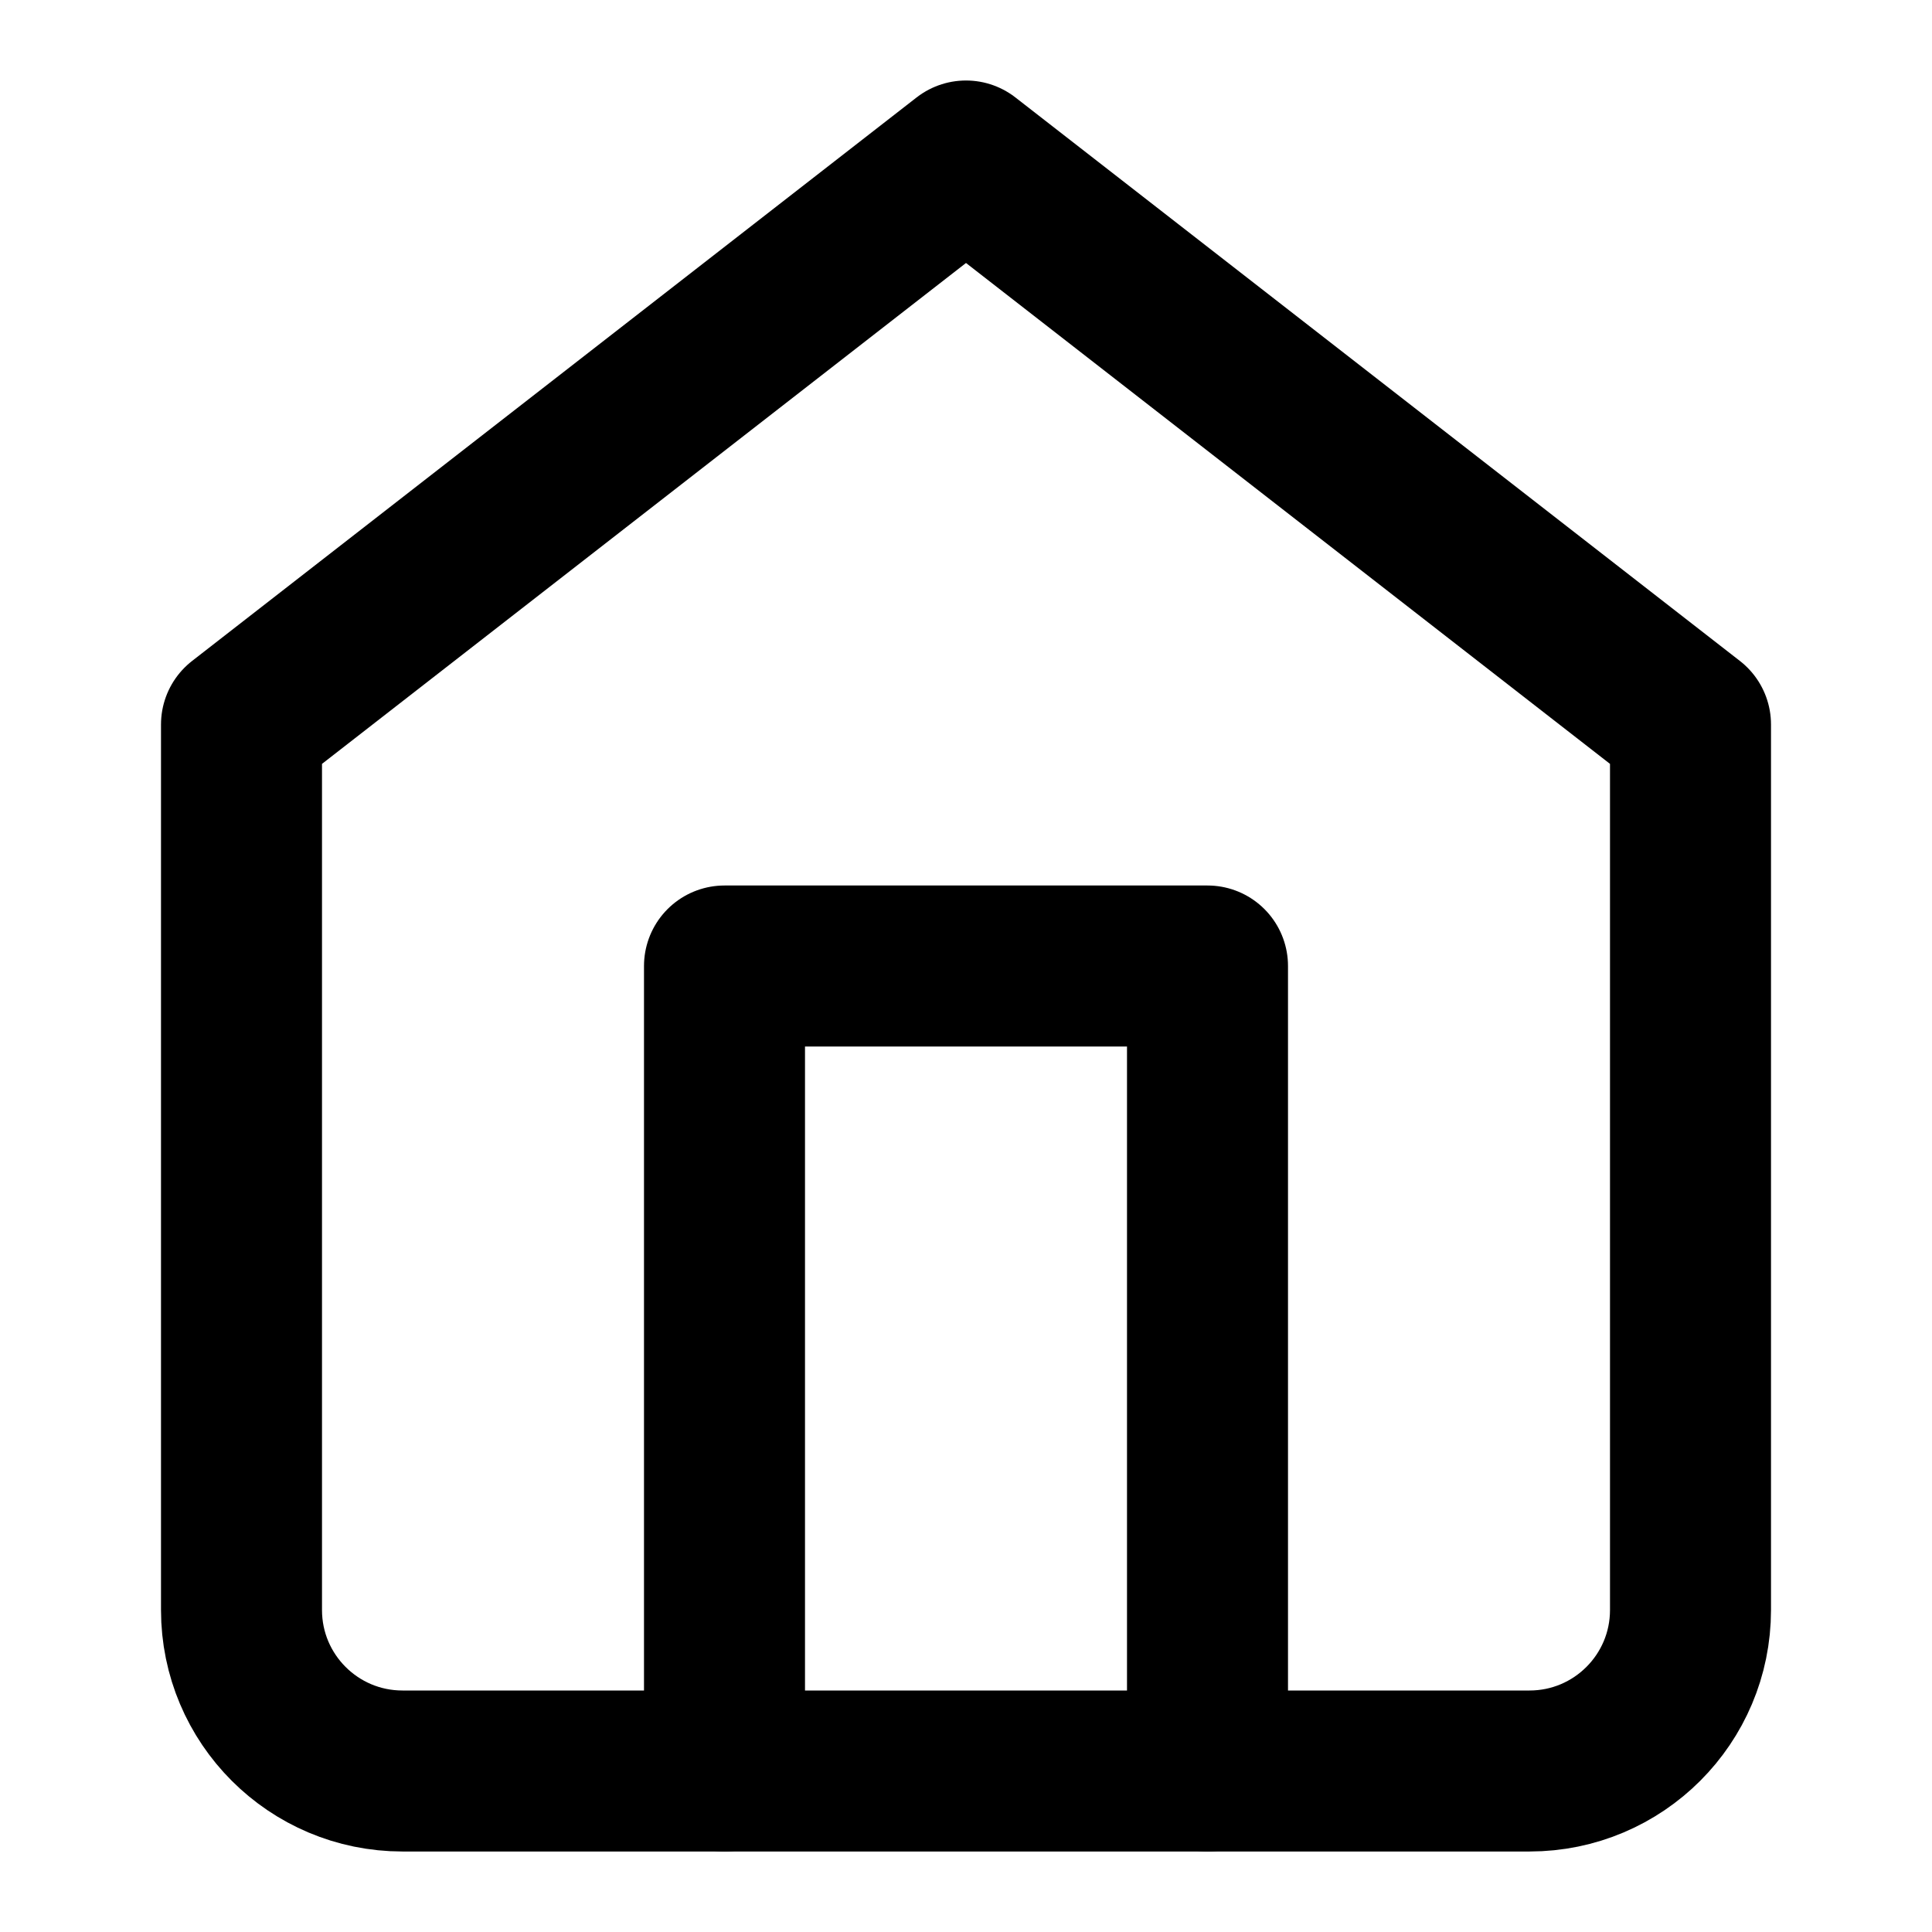
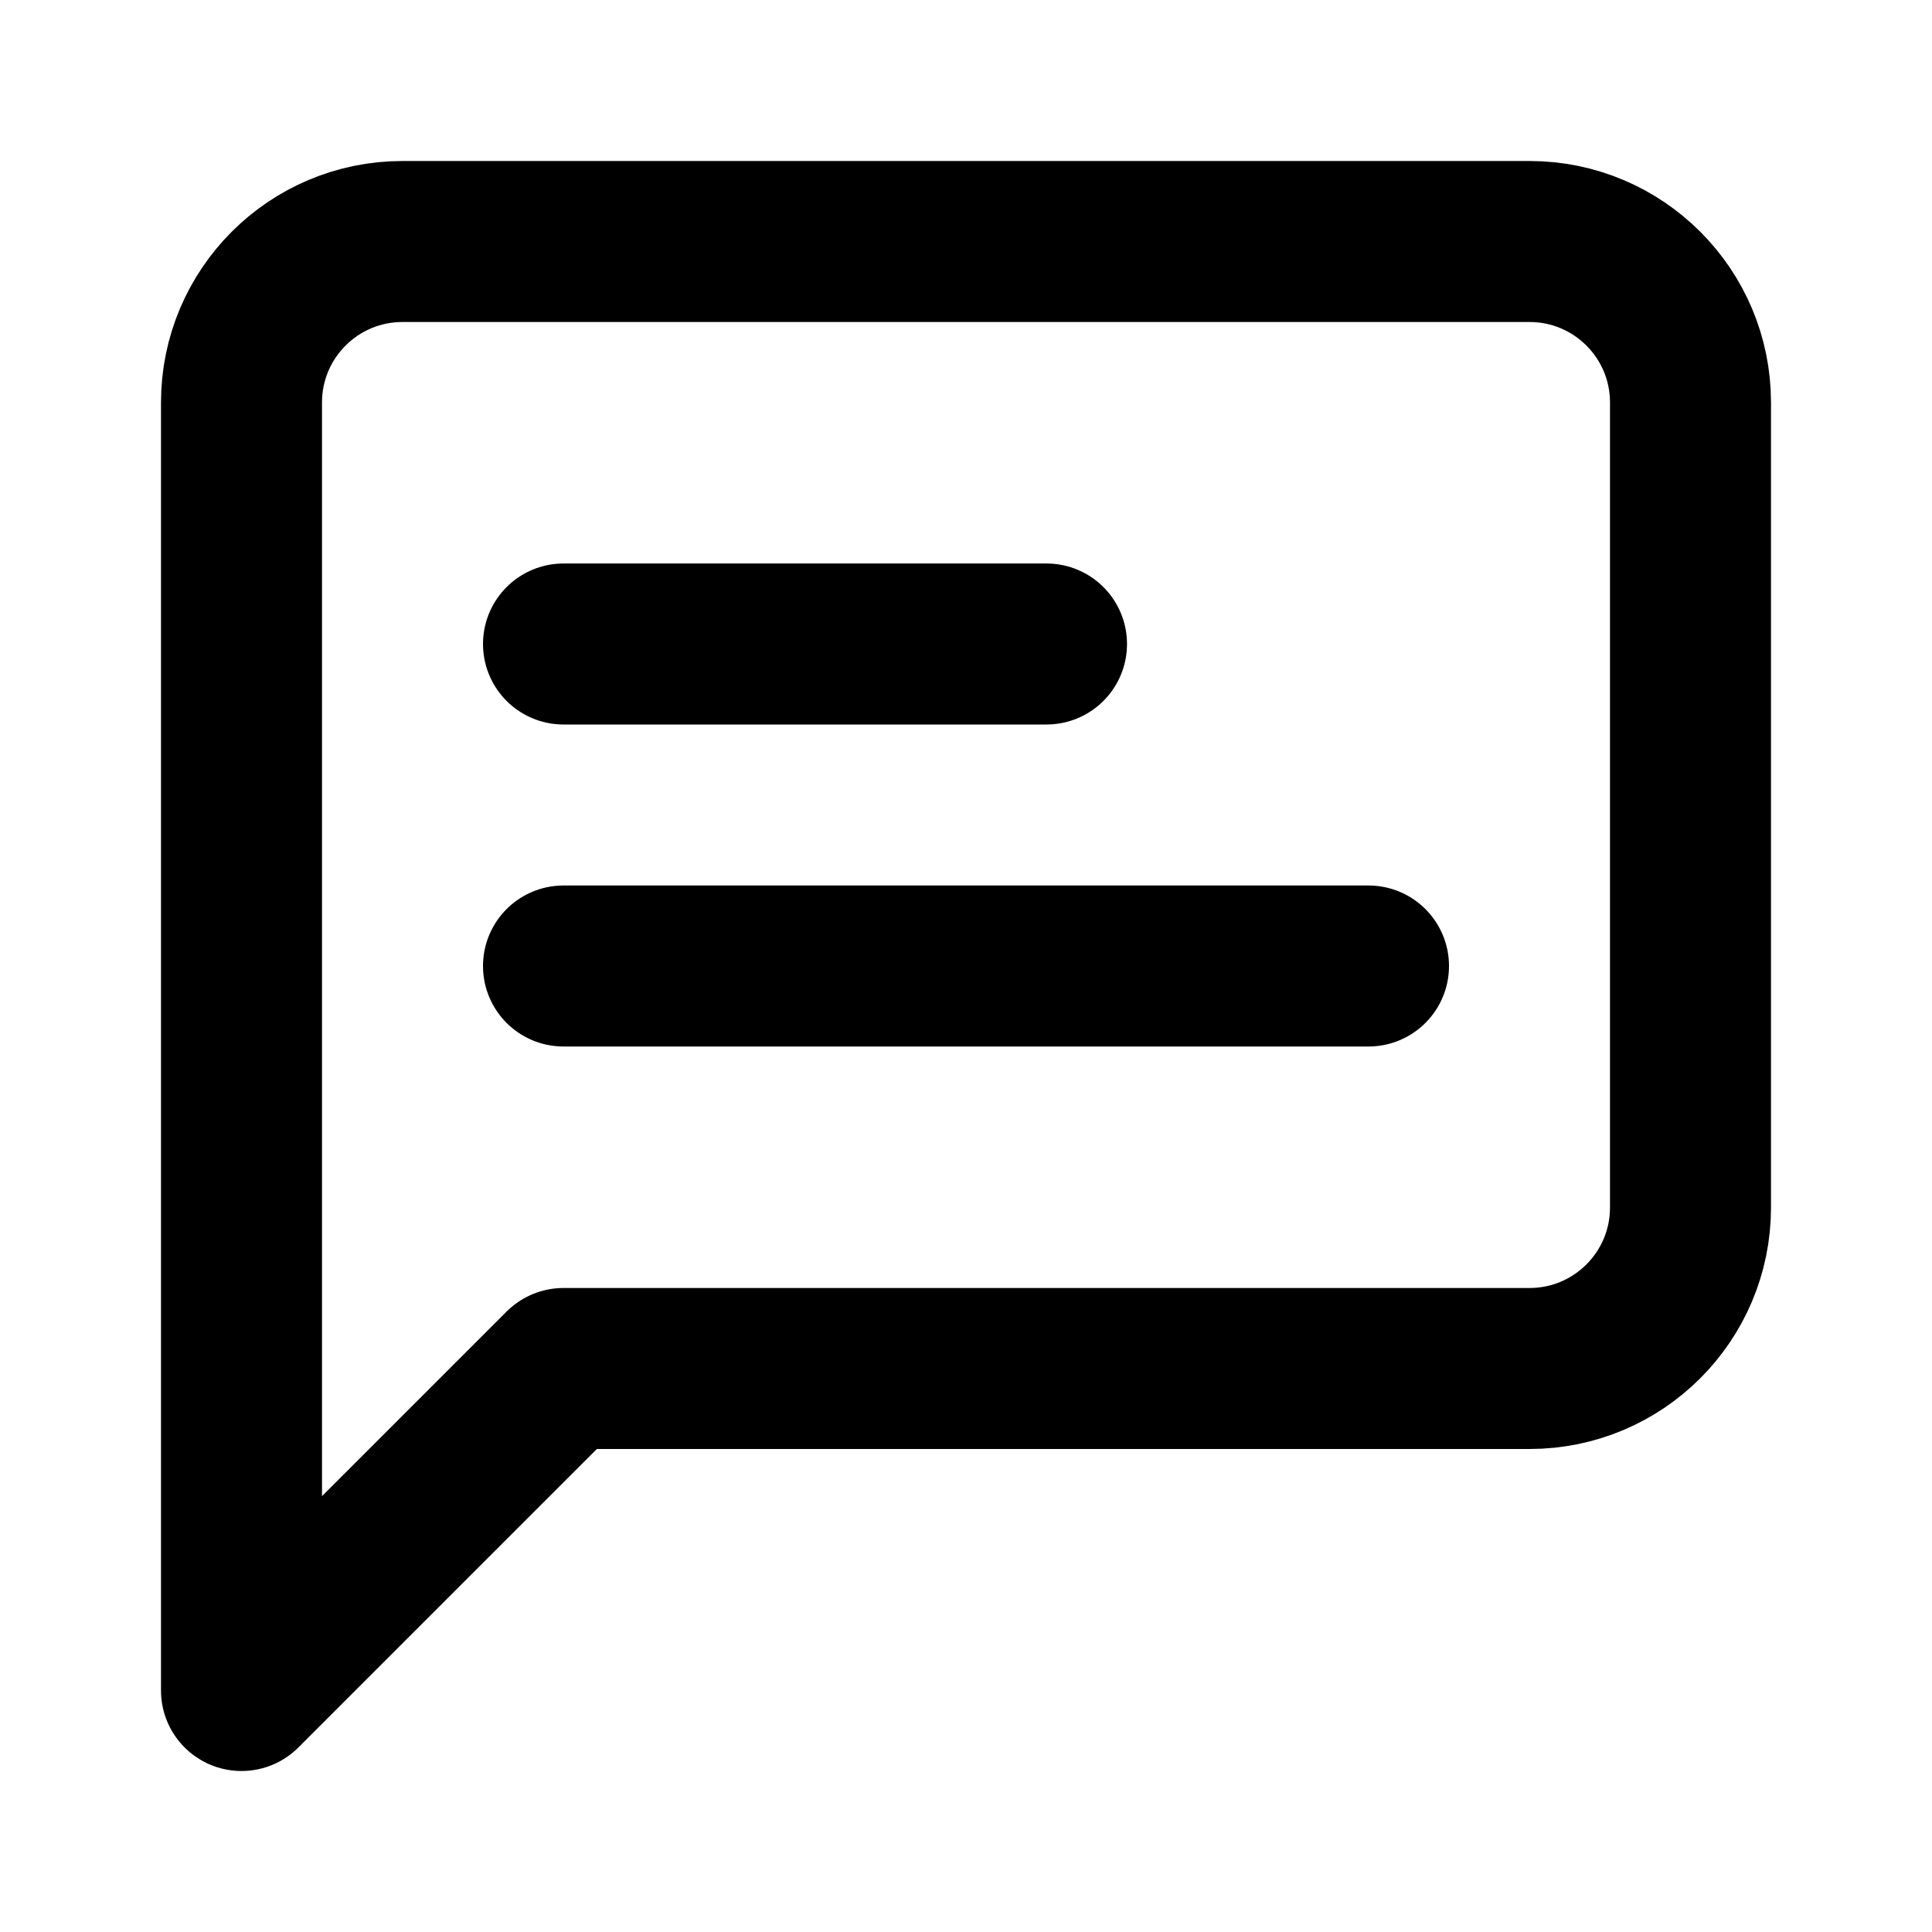
- <svg xmlns="http://www.w3.org/2000/svg" width="24" height="24" viewBox="0 0 24 24" fill="none" stroke="currentColor" stroke-width="2" stroke-linecap="round" stroke-linejoin="round" class="lucide lucide-home">
-   <path d="m3 9 9-7 9 7v11a2 2 0 0 1-2 2H5a2 2 0 0 1-2-2z" />
-   <polyline points="9 22 9 12 15 12 15 22" />
+ <svg xmlns="http://www.w3.org/2000/svg" width="24" height="24" viewBox="0 0 24 24" fill="none" stroke="currentColor" stroke-width="2" stroke-linecap="round" stroke-linejoin="round" class="lucide lucide-message-square-text">
+   <path d="M21 15a2 2 0 0 1-2 2H7l-4 4V5a2 2 0 0 1 2-2h14a2 2 0 0 1 2 2z" />
+   <path d="M13 8H7" />
+   <path d="M17 12H7" />
</svg>
